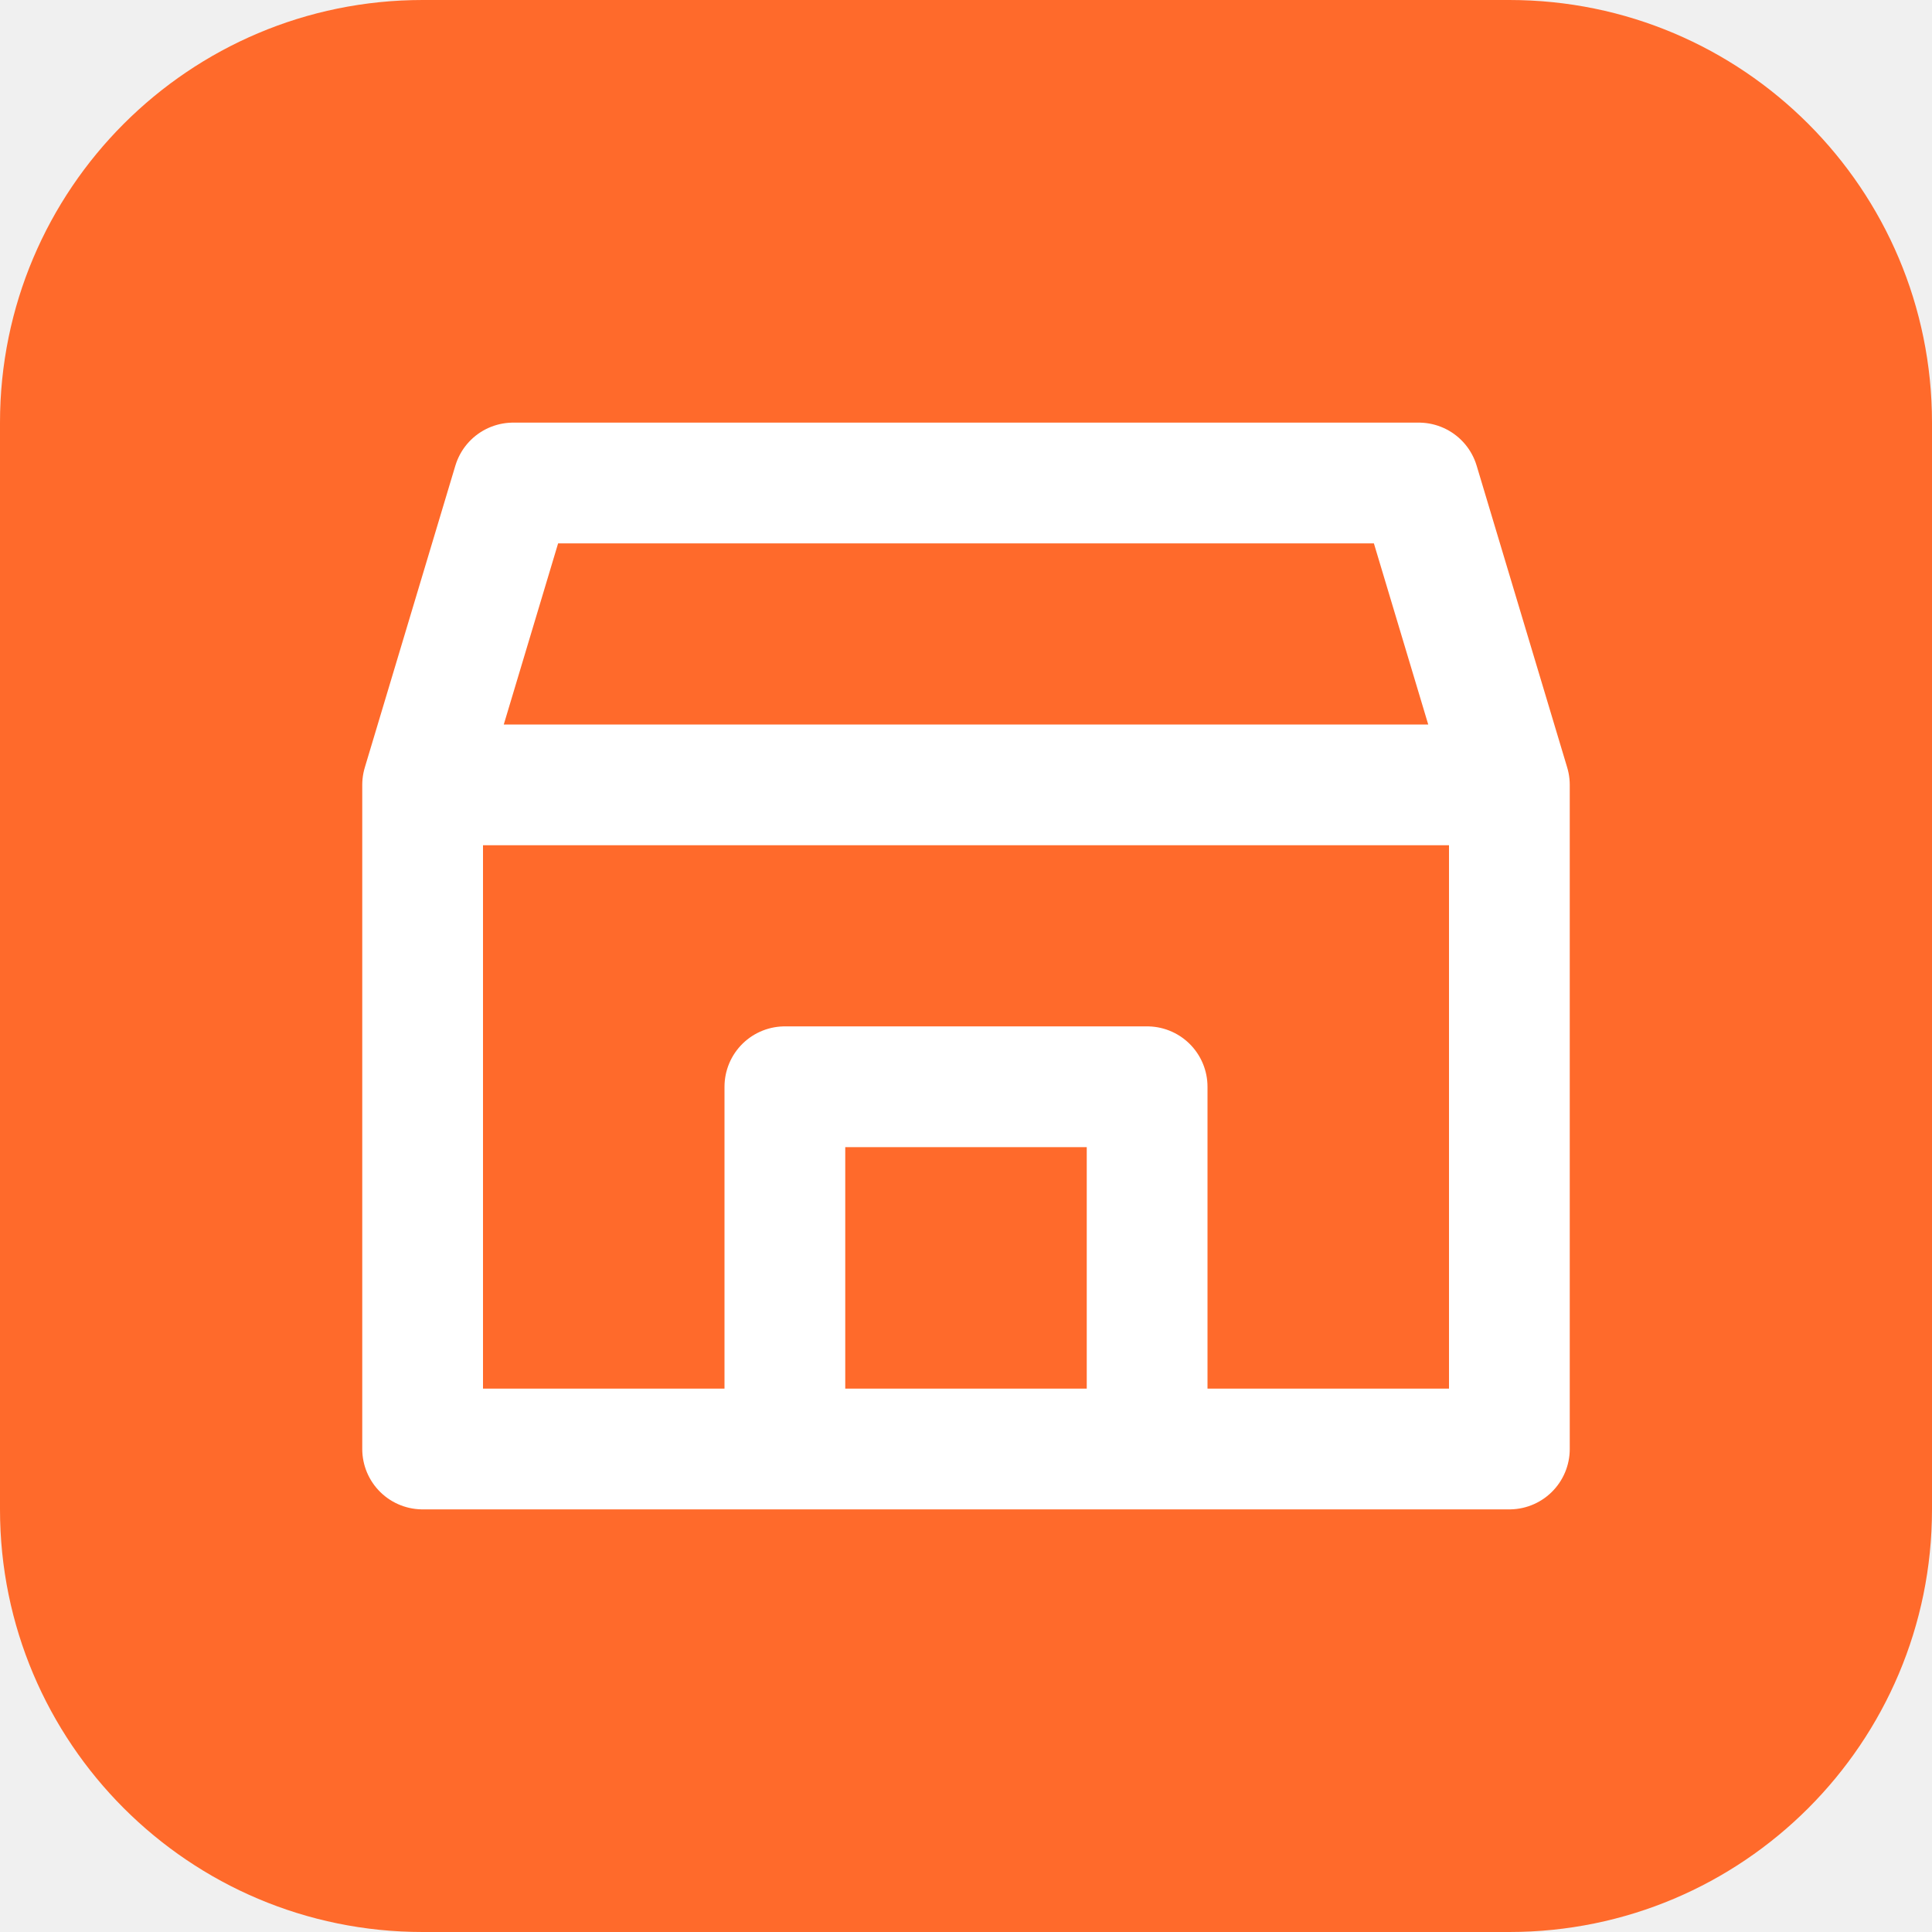
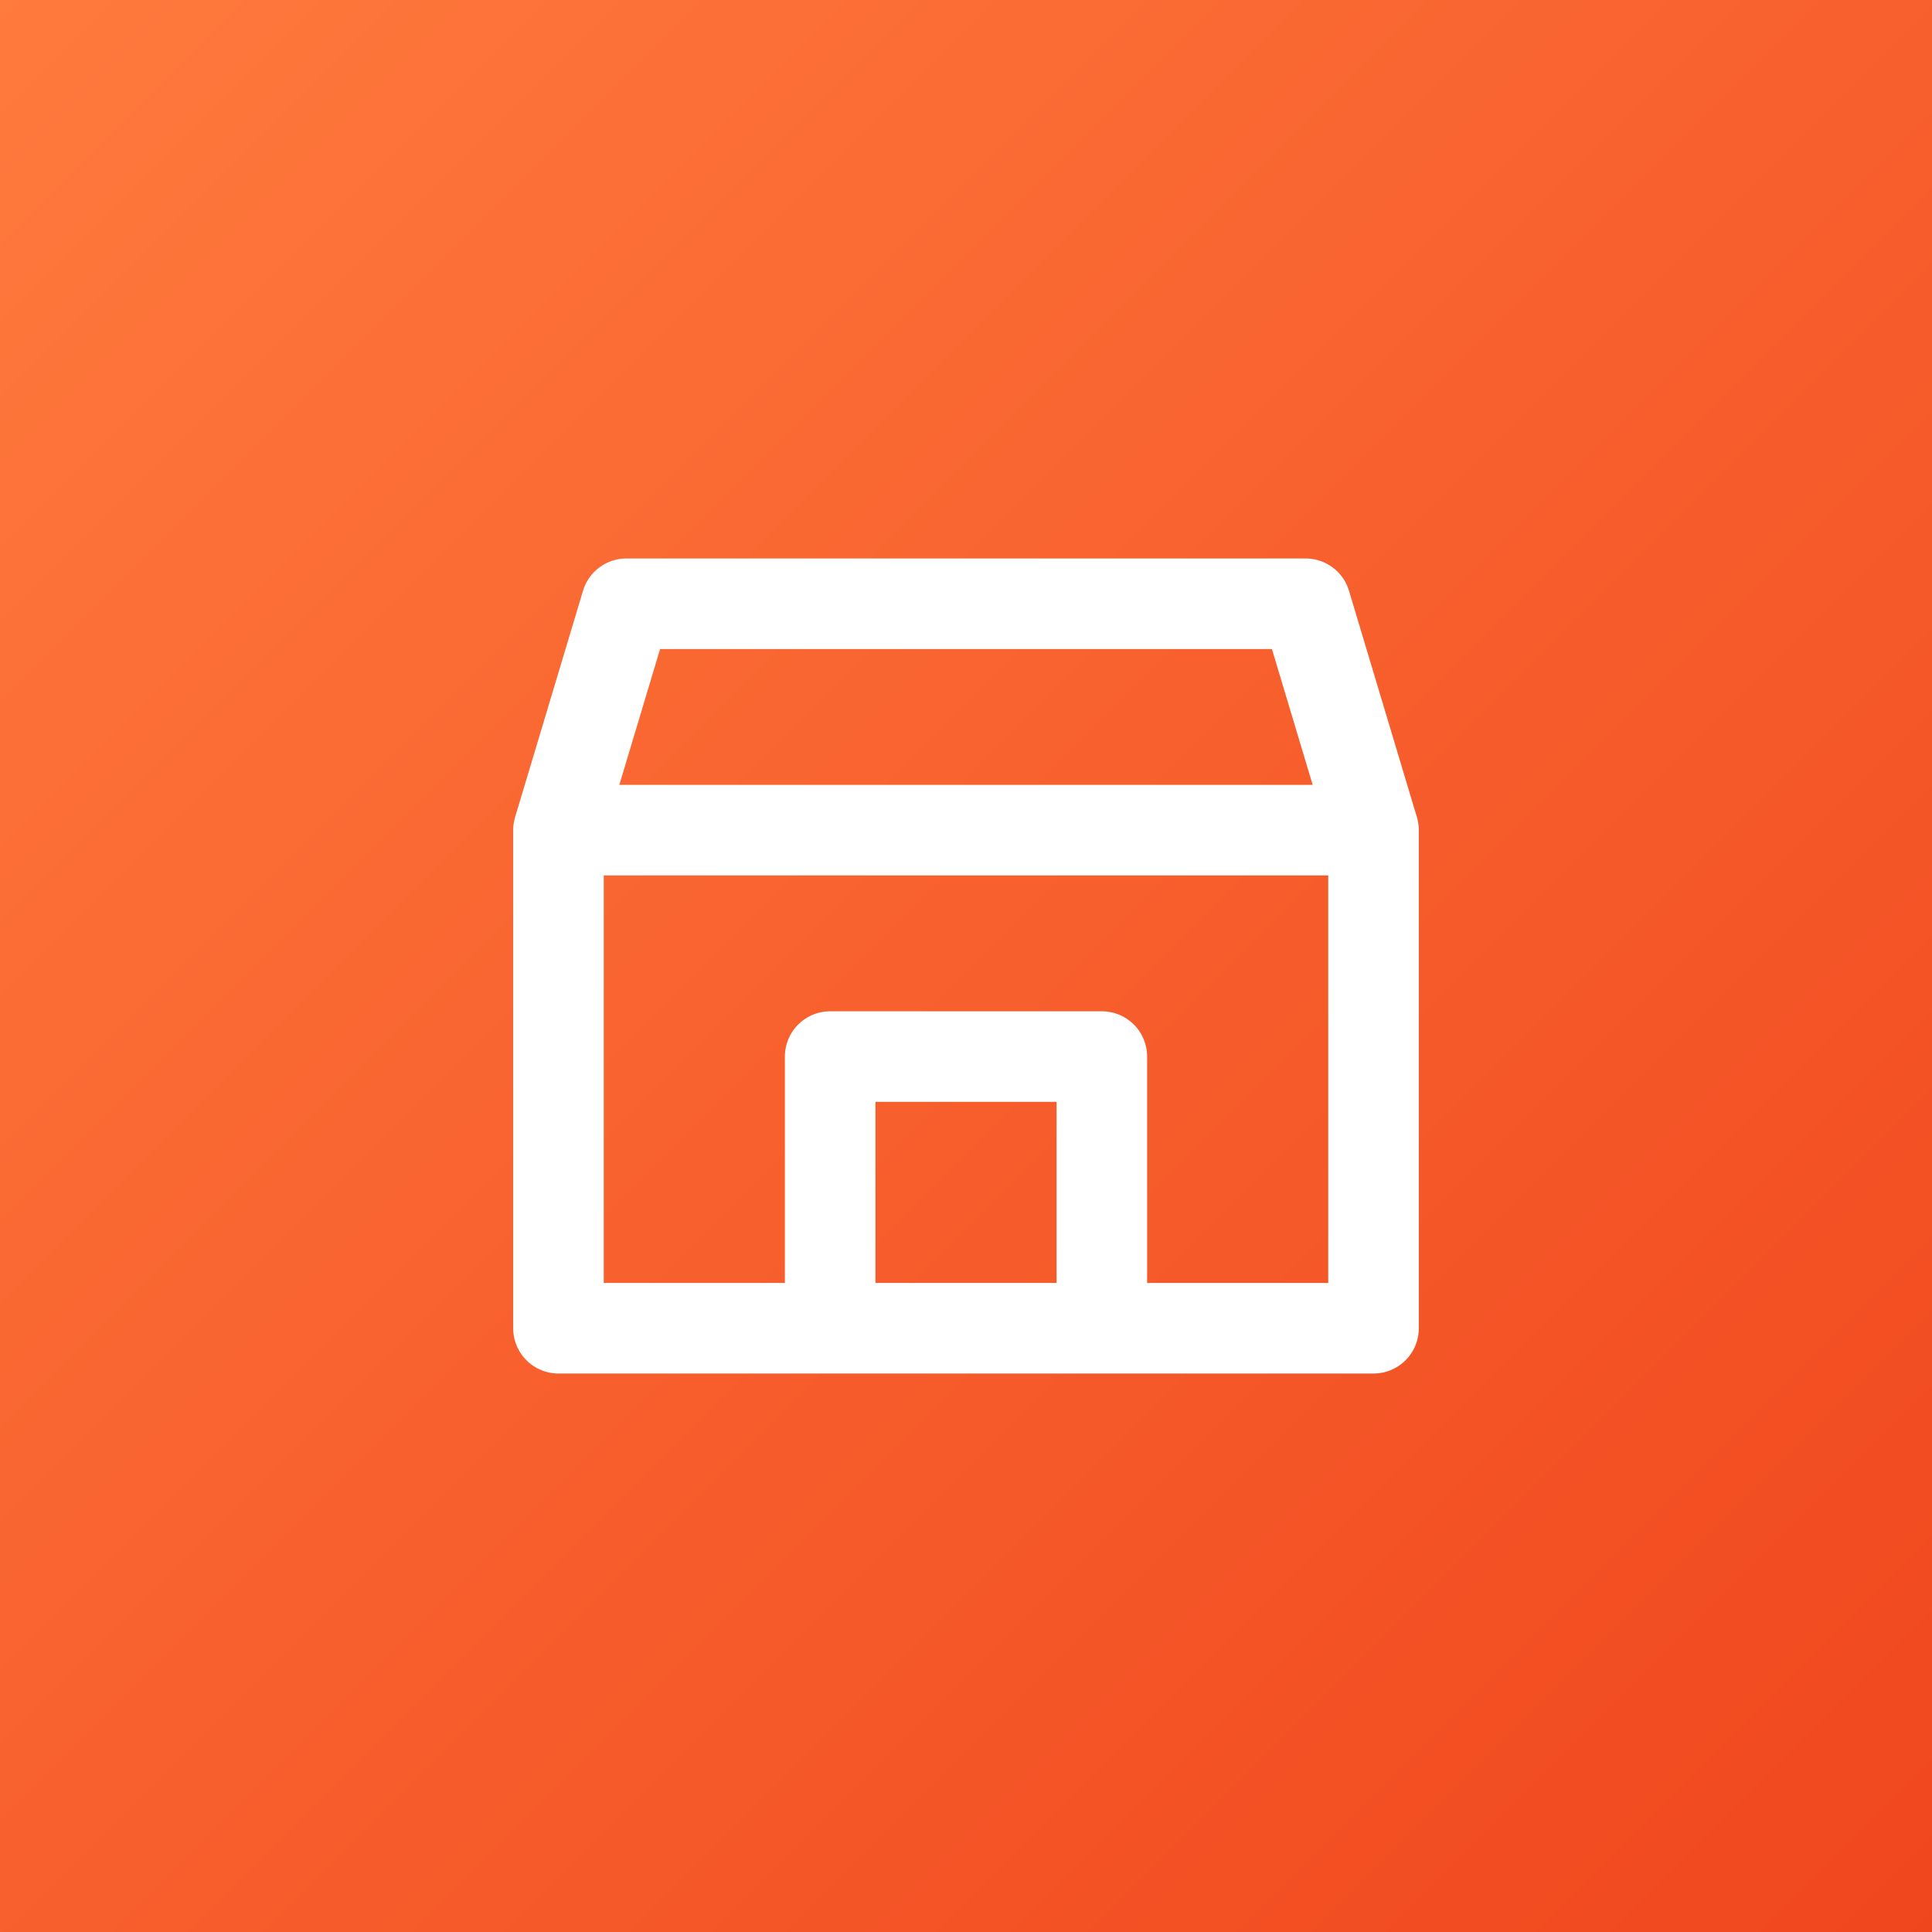
- <svg xmlns="http://www.w3.org/2000/svg" viewBox="0 0 64 64">
-   <rect width="64" height="64" rx="14" fill="#ff6a2b" />
-   <path d="M14 26l3-10h30l3 10M14 26v22h36V26M14 26h36M26 48V36h12v12" fill="none" stroke="#fff" stroke-width="4" stroke-linejoin="round" stroke-linecap="round" />
+ <svg xmlns="http://www.w3.org/2000/svg" viewBox="0 0 512 512">
+   <defs>
+     <linearGradient id="g" x1="0" y1="0" x2="1" y2="1">
+       <stop offset="0" stop-color="#ff7a3d" />
+       <stop offset="1" stop-color="#f0461e" />
+     </linearGradient>
+   </defs>
+   <rect width="512" height="512" fill="url(#g)" />
+   <g transform="translate(112 112) scale(12)" fill="none" stroke="#fff" stroke-width="2" stroke-linecap="round" stroke-linejoin="round">
+     <path d="M3 9l1.5-5h15L21 9M3 9v11h18V9M3 9h18M9 20v-6h6v6" />
+   </g>
</svg>
